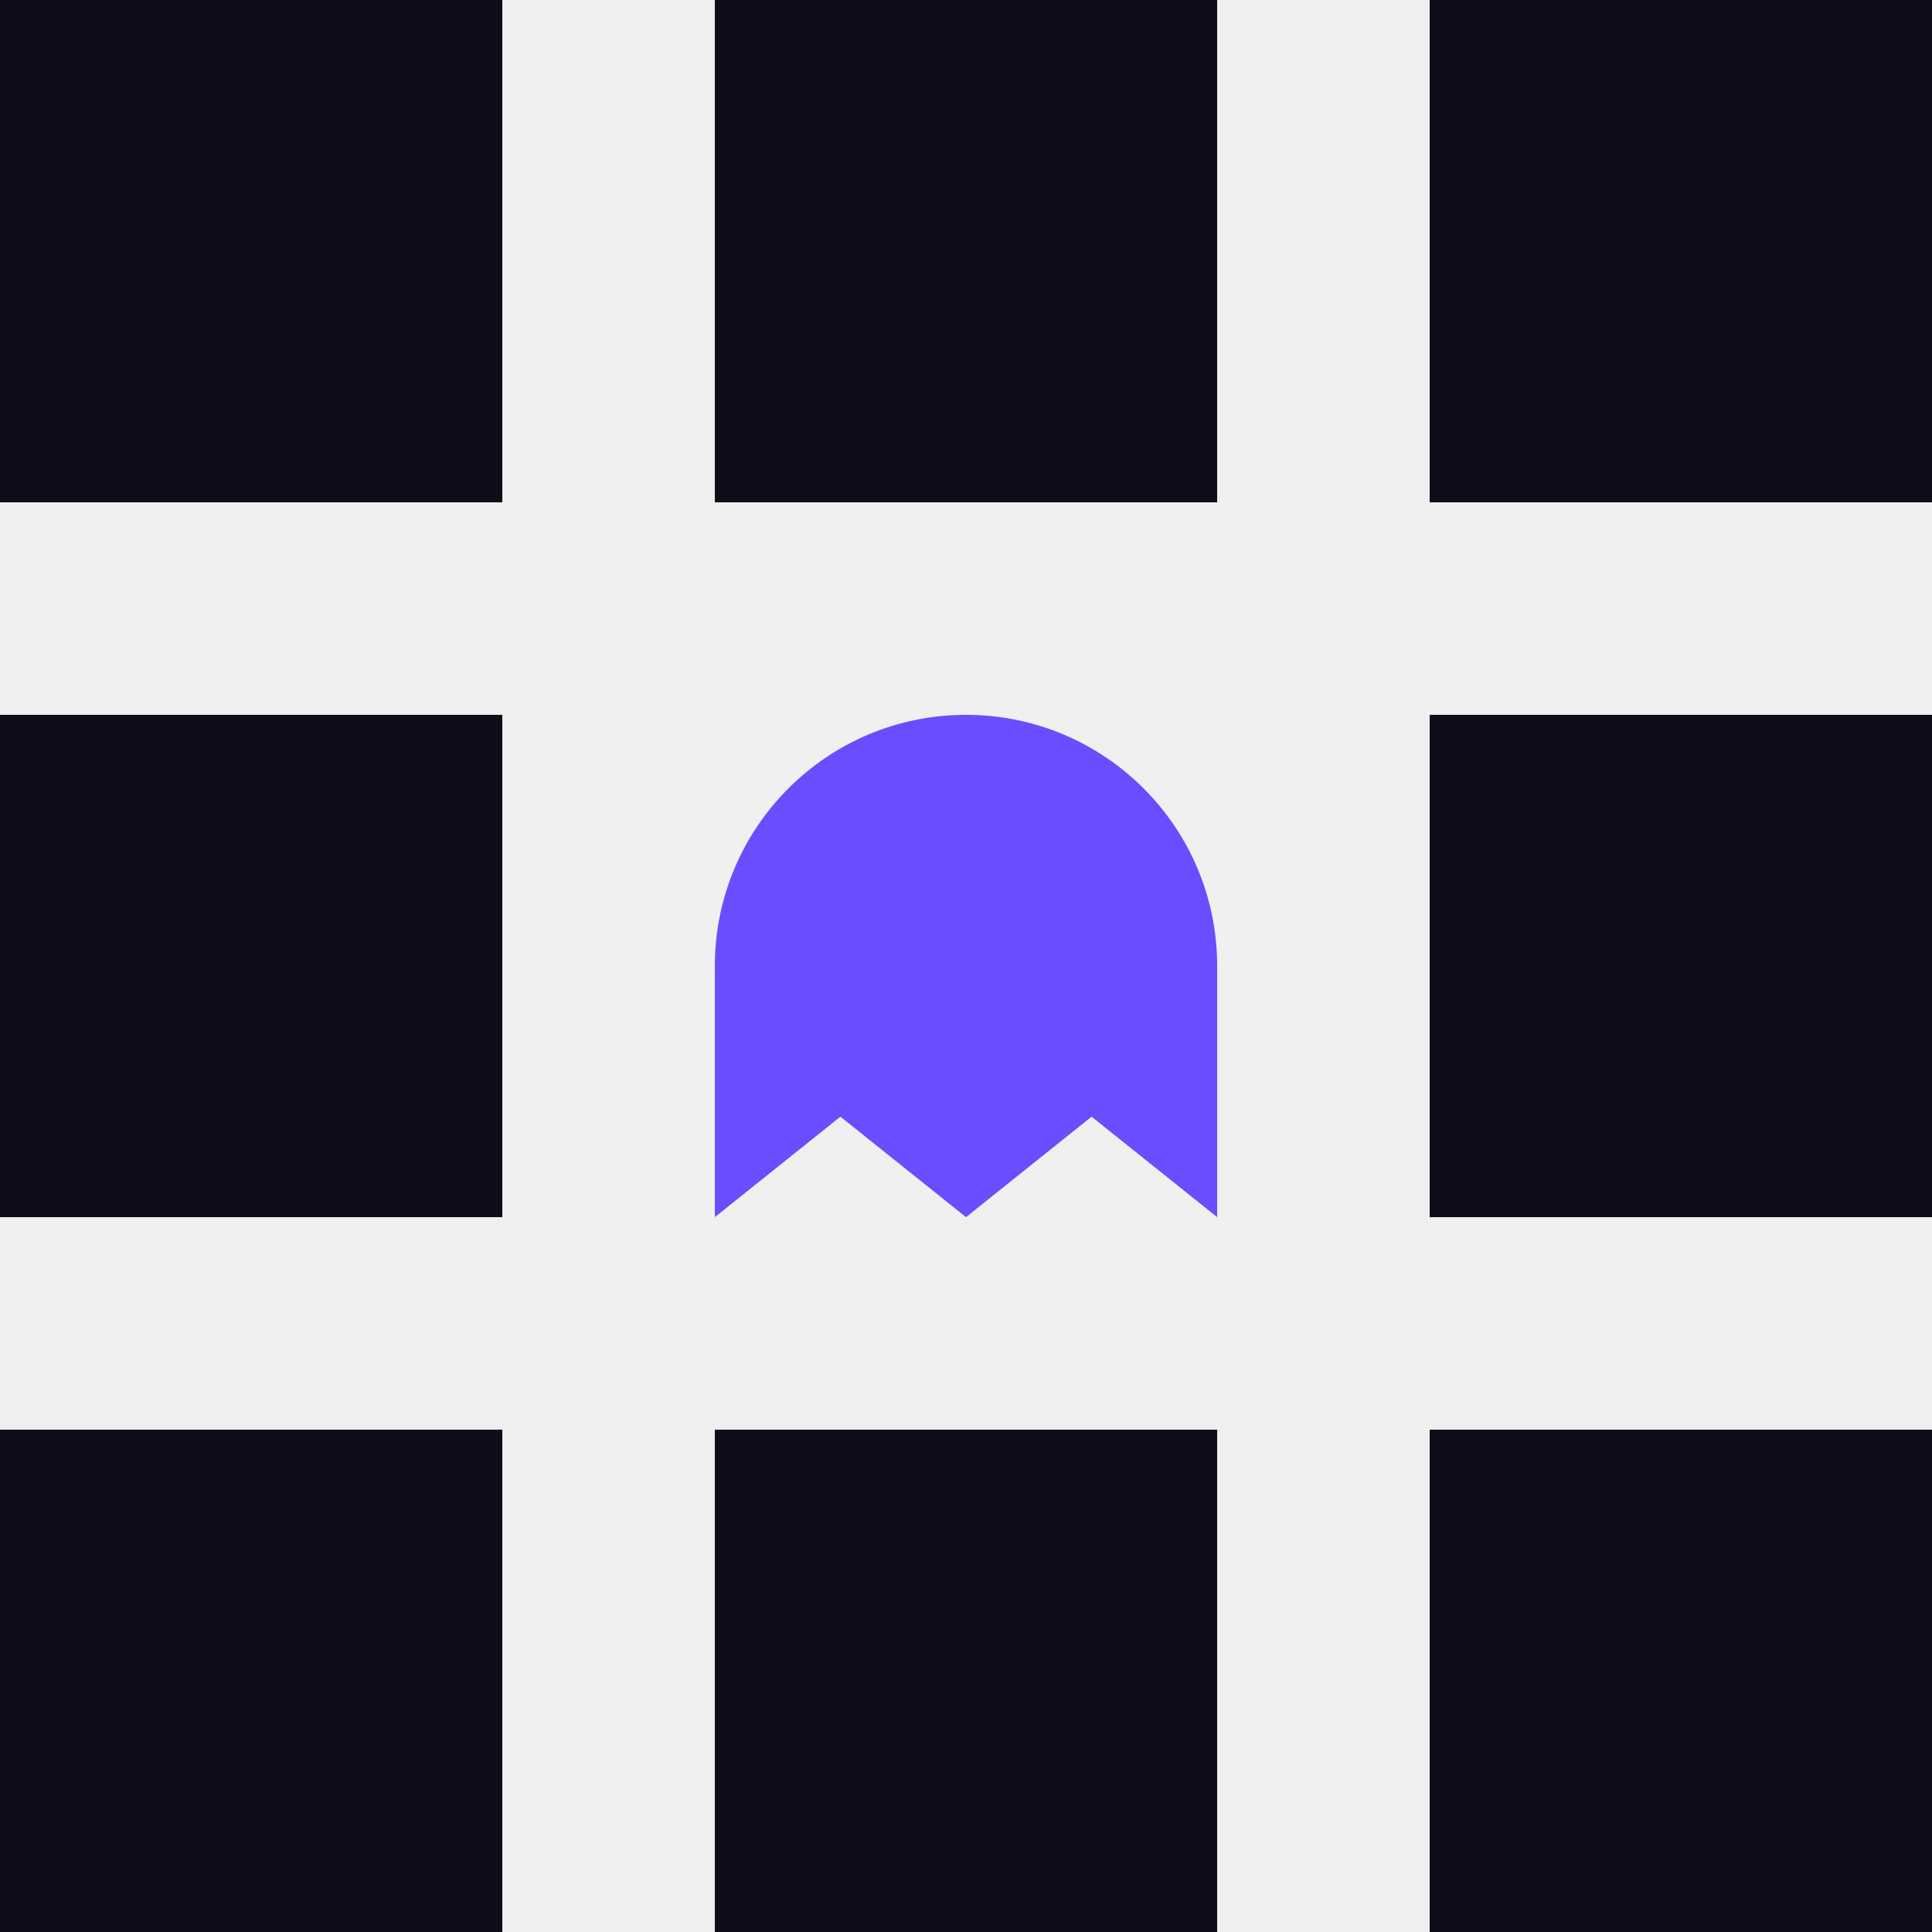
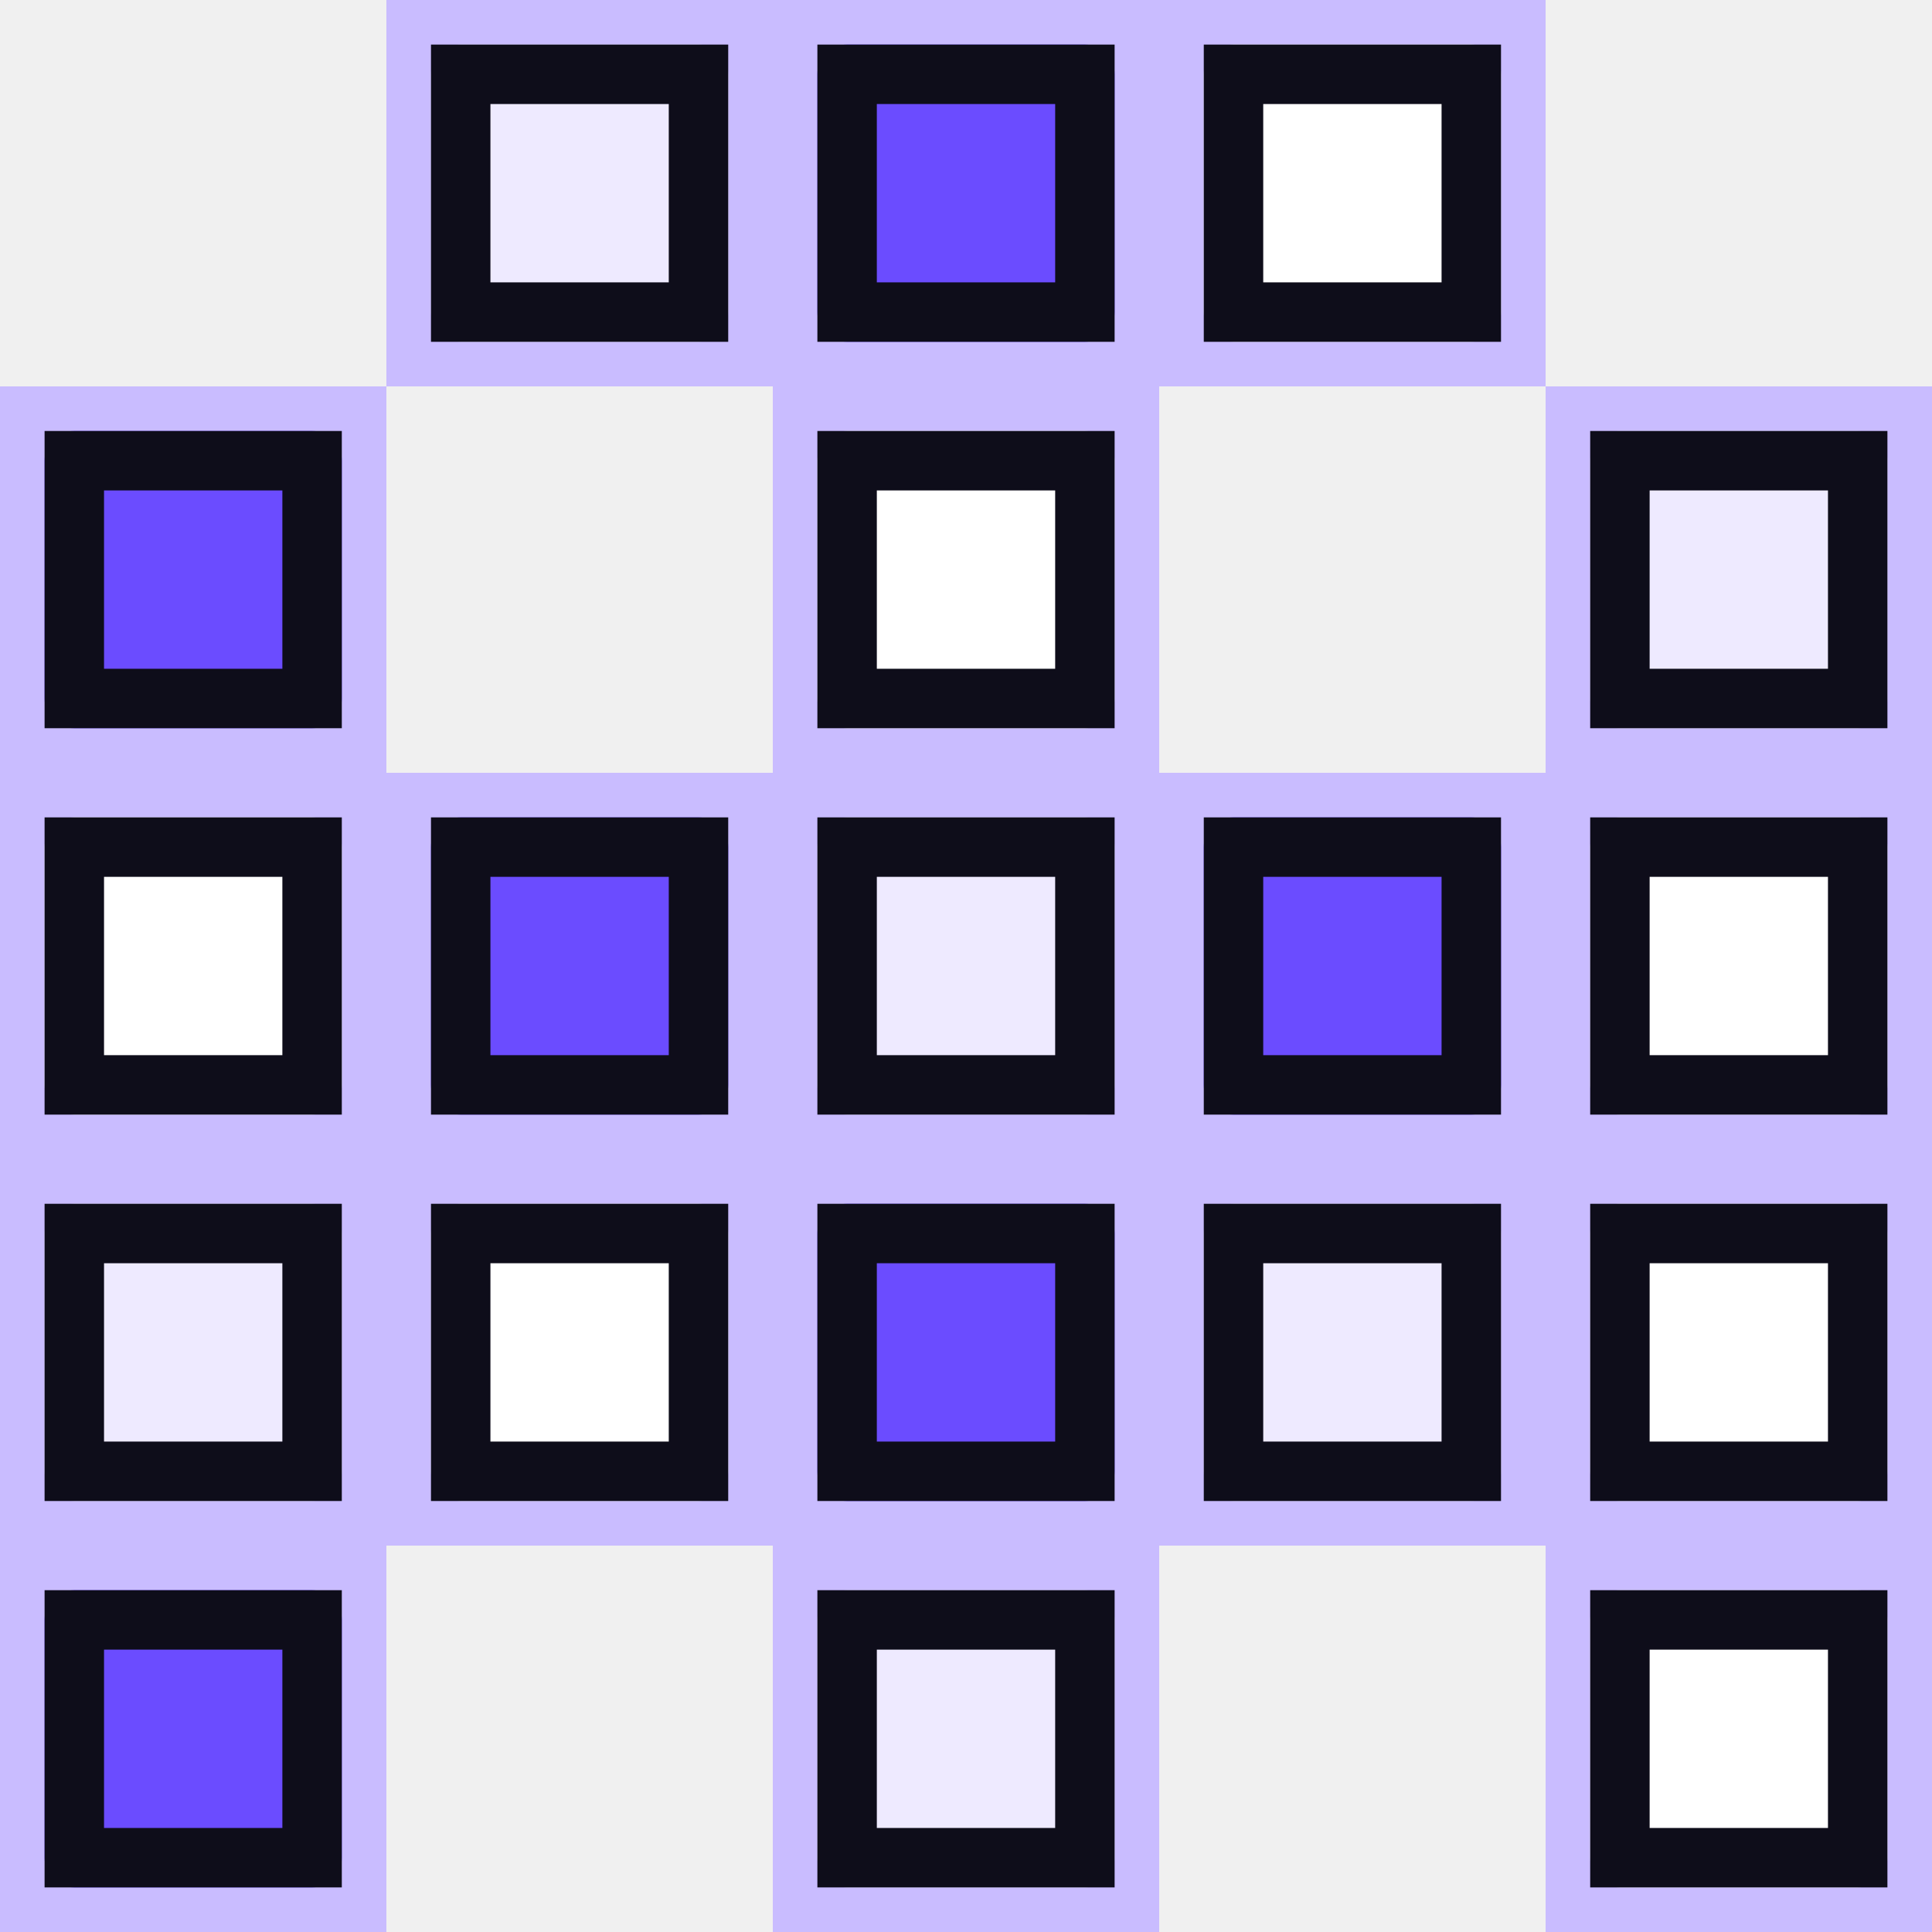
- <svg xmlns="http://www.w3.org/2000/svg" viewBox="0 0 100 100" width="100" height="100" role="img" aria-label="Ghost">
-   <g fill="#0E0D1A">
-     <rect x="0" y="0" width="26" height="26" />
-     <rect x="37" y="0" width="26" height="26" />
-     <rect x="74" y="0" width="26" height="26" />
-     <rect x="0" y="37" width="26" height="26" />
-     <rect x="74" y="37" width="26" height="26" />
-     <rect x="0" y="74" width="26" height="26" />
-     <rect x="37" y="74" width="26" height="26" />
-     <rect x="74" y="74" width="26" height="26" />
-   </g>
-   <path fill="#6B4CFF" d="M37 50a13 13 0 0 1 26 0v13l-6.5-5.2-6.5 5.2-6.5-5.2-6.5 5.2z" />
+ <svg xmlns="http://www.w3.org/2000/svg" viewBox="-3 -3 130 130" width="130" height="130" role="img" aria-label="Ghost">
+   <path fill="#C9BCFF" fill-rule="evenodd" d="M23 -3H101V23H127V127H101V101H75V127H49V101H23V127H-3V23H23Z M23 23H49V49H23Z M75 23H101V49H75Z" />
+   <rect x="26" y="0" width="20" height="20" rx="2" fill="#EEEAFF" />
+   <rect x="28" y="2" width="16" height="16" fill="none" stroke="#0E0D1A" stroke-width="4" />
+   <rect x="52" y="0" width="20" height="20" rx="2" fill="#6B4CFF" />
+   <rect x="54" y="2" width="16" height="16" fill="none" stroke="#0E0D1A" stroke-width="4" />
+   <rect x="78" y="0" width="20" height="20" rx="2" fill="#FFFFFF" />
+   <rect x="80" y="2" width="16" height="16" fill="none" stroke="#0E0D1A" stroke-width="4" />
+   <rect x="0" y="26" width="20" height="20" rx="2" fill="#6B4CFF" />
+   <rect x="2" y="28" width="16" height="16" fill="none" stroke="#0E0D1A" stroke-width="4" />
+   <rect x="52" y="26" width="20" height="20" rx="2" fill="#FFFFFF" />
+   <rect x="54" y="28" width="16" height="16" fill="none" stroke="#0E0D1A" stroke-width="4" />
+   <rect x="104" y="26" width="20" height="20" rx="2" fill="#EEEAFF" />
+   <rect x="106" y="28" width="16" height="16" fill="none" stroke="#0E0D1A" stroke-width="4" />
+   <rect x="0" y="52" width="20" height="20" rx="2" fill="#FFFFFF" />
+   <rect x="2" y="54" width="16" height="16" fill="none" stroke="#0E0D1A" stroke-width="4" />
+   <rect x="26" y="52" width="20" height="20" rx="2" fill="#6B4CFF" />
+   <rect x="28" y="54" width="16" height="16" fill="none" stroke="#0E0D1A" stroke-width="4" />
+   <rect x="52" y="52" width="20" height="20" rx="2" fill="#EEEAFF" />
+   <rect x="54" y="54" width="16" height="16" fill="none" stroke="#0E0D1A" stroke-width="4" />
+   <rect x="78" y="52" width="20" height="20" rx="2" fill="#6B4CFF" />
+   <rect x="80" y="54" width="16" height="16" fill="none" stroke="#0E0D1A" stroke-width="4" />
+   <rect x="104" y="52" width="20" height="20" rx="2" fill="#FFFFFF" />
+   <rect x="106" y="54" width="16" height="16" fill="none" stroke="#0E0D1A" stroke-width="4" />
+   <rect x="0" y="78" width="20" height="20" rx="2" fill="#EEEAFF" />
+   <rect x="2" y="80" width="16" height="16" fill="none" stroke="#0E0D1A" stroke-width="4" />
+   <rect x="26" y="78" width="20" height="20" rx="2" fill="#FFFFFF" />
+   <rect x="28" y="80" width="16" height="16" fill="none" stroke="#0E0D1A" stroke-width="4" />
+   <rect x="52" y="78" width="20" height="20" rx="2" fill="#6B4CFF" />
+   <rect x="54" y="80" width="16" height="16" fill="none" stroke="#0E0D1A" stroke-width="4" />
+   <rect x="78" y="78" width="20" height="20" rx="2" fill="#EEEAFF" />
+   <rect x="80" y="80" width="16" height="16" fill="none" stroke="#0E0D1A" stroke-width="4" />
+   <rect x="104" y="78" width="20" height="20" rx="2" fill="#FFFFFF" />
+   <rect x="106" y="80" width="16" height="16" fill="none" stroke="#0E0D1A" stroke-width="4" />
+   <rect x="0" y="104" width="20" height="20" rx="2" fill="#6B4CFF" />
+   <rect x="2" y="106" width="16" height="16" fill="none" stroke="#0E0D1A" stroke-width="4" />
+   <rect x="52" y="104" width="20" height="20" rx="2" fill="#EEEAFF" />
+   <rect x="54" y="106" width="16" height="16" fill="none" stroke="#0E0D1A" stroke-width="4" />
+   <rect x="104" y="104" width="20" height="20" rx="2" fill="#FFFFFF" />
+   <rect x="106" y="106" width="16" height="16" fill="none" stroke="#0E0D1A" stroke-width="4" />
</svg>
